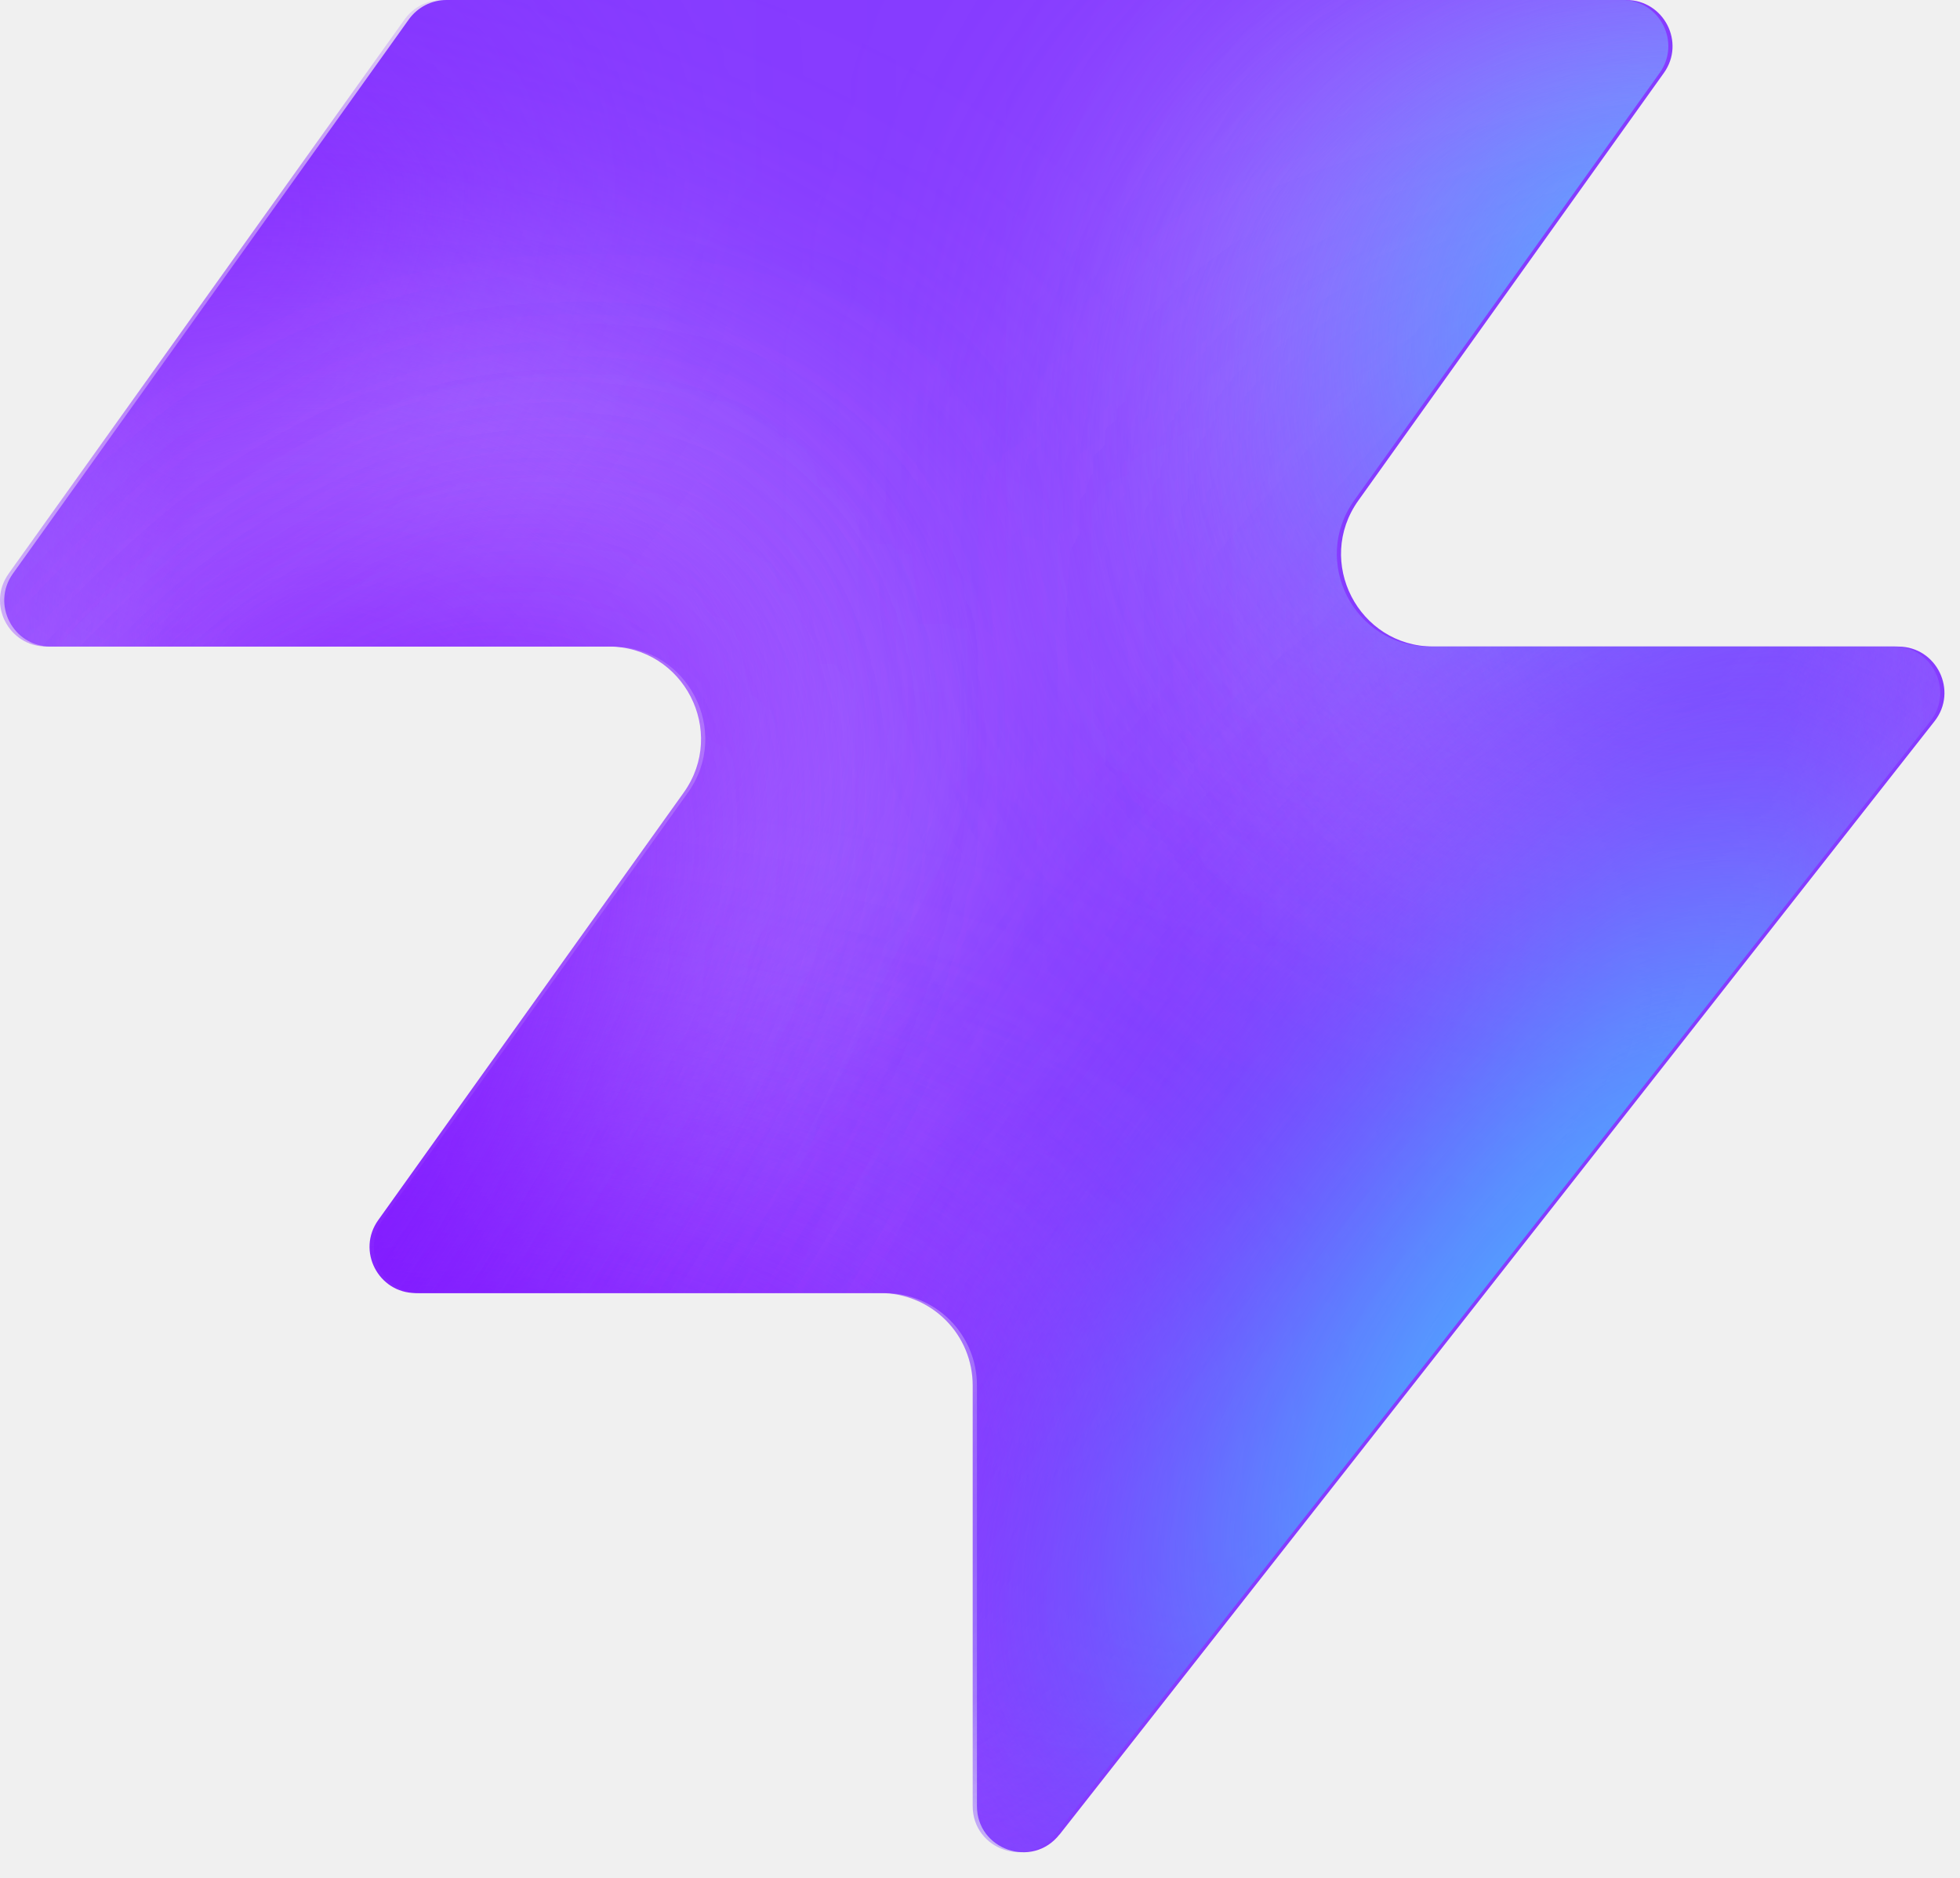
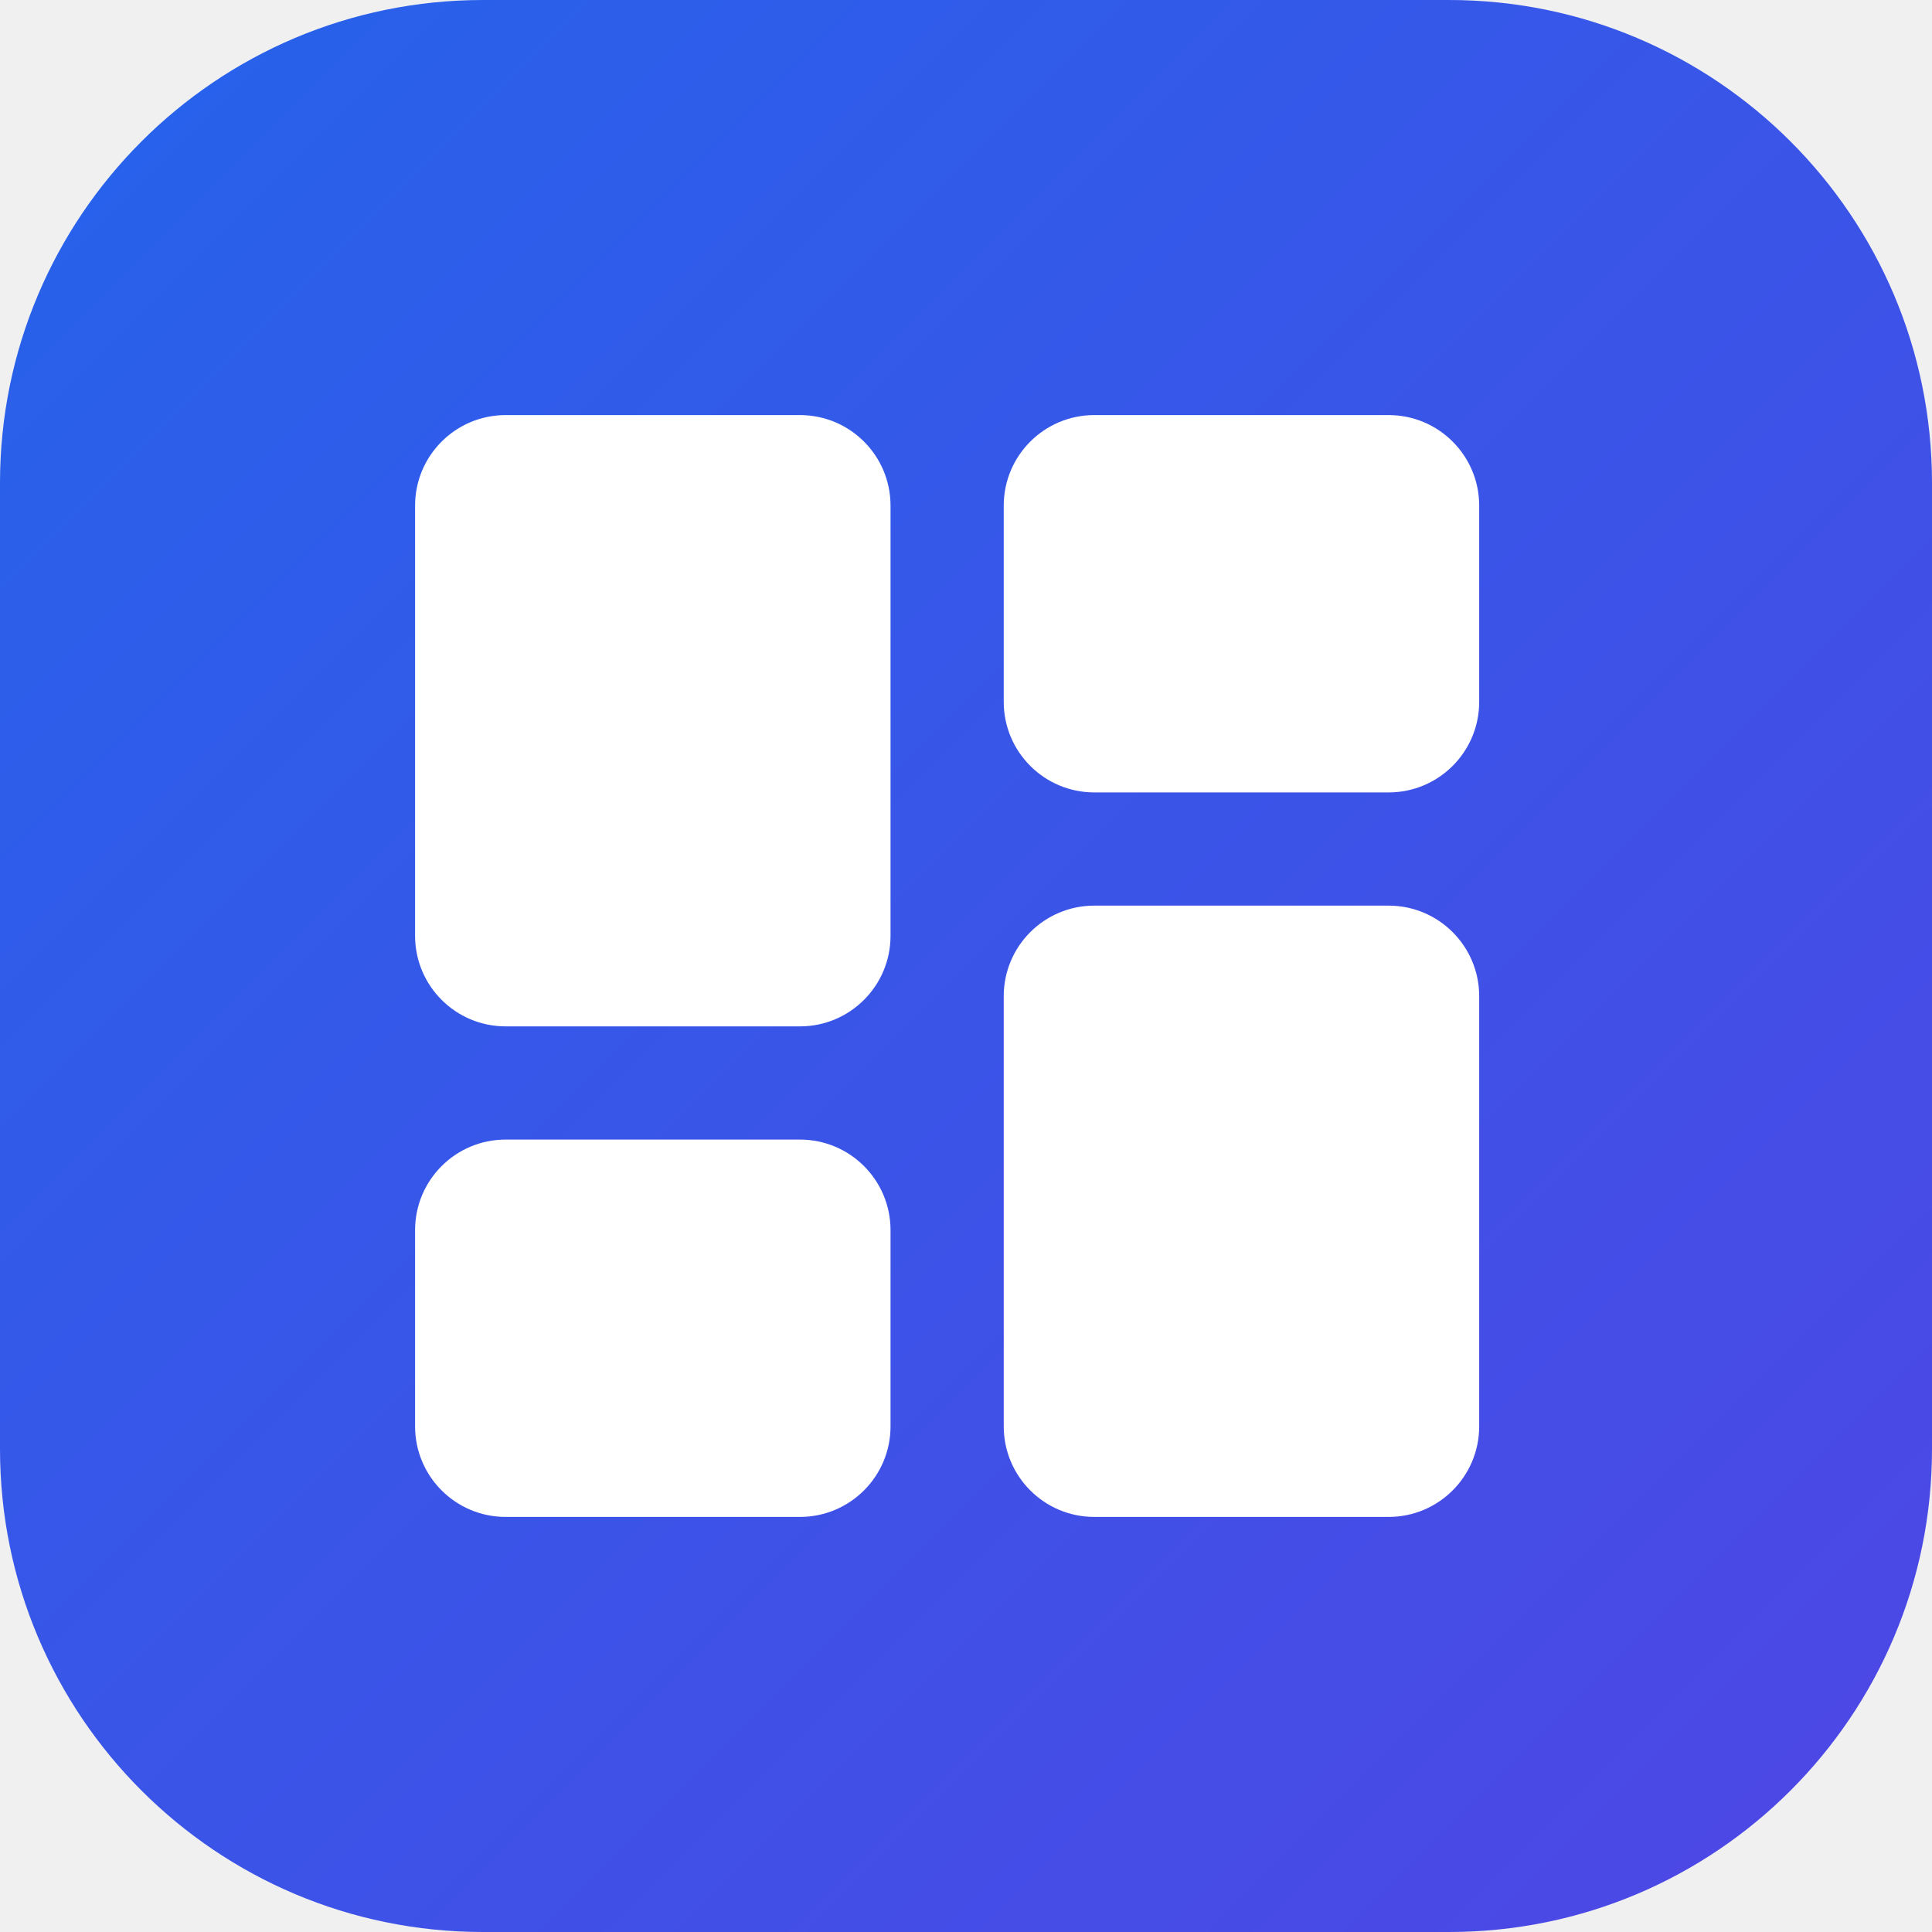
- <svg xmlns="http://www.w3.org/2000/svg" width="48" height="46" fill="none" viewBox="0 0 48 46">
-   <path fill="#863bff" d="M25.946 44.938c-.664.845-2.021.375-2.021-.698V33.937a2.26 2.26 0 0 0-2.262-2.262H10.287c-.92 0-1.456-1.04-.92-1.788l7.48-10.471c1.07-1.497 0-3.578-1.842-3.578H1.237c-.92 0-1.456-1.04-.92-1.788L10.013.474c.214-.297.556-.474.92-.474h28.894c.92 0 1.456 1.04.92 1.788l-7.48 10.471c-1.07 1.498 0 3.579 1.842 3.579h11.377c.943 0 1.473 1.088.89 1.83L25.947 44.94z" style="fill:#863bff;fill:color(display-p3 .525 .23 1);fill-opacity:1" />
-   <mask id="a" width="48" height="46" x="0" y="0" maskUnits="userSpaceOnUse" style="mask-type:alpha">
-     <path fill="#000" d="M25.842 44.938c-.664.844-2.021.375-2.021-.698V33.937a2.26 2.26 0 0 0-2.262-2.262H10.183c-.92 0-1.456-1.04-.92-1.788l7.48-10.471c1.07-1.498 0-3.579-1.842-3.579H1.133c-.92 0-1.456-1.04-.92-1.787L9.91.473c.214-.297.556-.474.92-.474h28.894c.92 0 1.456 1.04.92 1.788l-7.48 10.471c-1.07 1.498 0 3.578 1.842 3.578h11.377c.943 0 1.473 1.088.89 1.832L25.843 44.94z" style="fill:#000;fill-opacity:1" />
-   </mask>
-   <g mask="url(#a)">
-     <g filter="url(#b)">
-       <ellipse cx="5.508" cy="14.704" fill="#ede6ff" rx="5.508" ry="14.704" style="fill:#ede6ff;fill:color(display-p3 .927 .903 1);fill-opacity:1" transform="matrix(.00324 1 1 -.00324 -4.47 31.516)" />
-     </g>
-     <g filter="url(#c)">
-       <ellipse cx="10.399" cy="29.851" fill="#ede6ff" rx="10.399" ry="29.851" style="fill:#ede6ff;fill:color(display-p3 .927 .903 1);fill-opacity:1" transform="matrix(.00324 1 1 -.00324 -39.328 7.883)" />
-     </g>
-     <g filter="url(#d)">
-       <ellipse cx="5.508" cy="30.487" fill="#7e14ff" rx="5.508" ry="30.487" style="fill:#7e14ff;fill:color(display-p3 .492 .077 1);fill-opacity:1" transform="rotate(89.814 -25.913 -14.639)scale(1 -1)" />
-     </g>
-     <g filter="url(#e)">
-       <ellipse cx="5.508" cy="30.599" fill="#7e14ff" rx="5.508" ry="30.599" style="fill:#7e14ff;fill:color(display-p3 .492 .077 1);fill-opacity:1" transform="rotate(89.814 -32.644 -3.334)scale(1 -1)" />
-     </g>
-     <g filter="url(#f)">
-       <ellipse cx="5.508" cy="30.599" fill="#7e14ff" rx="5.508" ry="30.599" style="fill:#7e14ff;fill:color(display-p3 .492 .077 1);fill-opacity:1" transform="matrix(.00324 1 1 -.00324 -34.34 30.47)" />
-     </g>
-     <g filter="url(#g)">
-       <ellipse cx="14.072" cy="22.078" fill="#ede6ff" rx="14.072" ry="22.078" style="fill:#ede6ff;fill:color(display-p3 .927 .903 1);fill-opacity:1" transform="rotate(93.35 24.506 48.493)scale(-1 1)" />
-     </g>
-     <g filter="url(#h)">
-       <ellipse cx="3.47" cy="21.501" fill="#7e14ff" rx="3.47" ry="21.501" style="fill:#7e14ff;fill:color(display-p3 .492 .077 1);fill-opacity:1" transform="rotate(89.009 28.708 47.59)scale(-1 1)" />
-     </g>
-     <g filter="url(#i)">
-       <ellipse cx="3.47" cy="21.501" fill="#7e14ff" rx="3.47" ry="21.501" style="fill:#7e14ff;fill:color(display-p3 .492 .077 1);fill-opacity:1" transform="rotate(89.009 28.708 47.59)scale(-1 1)" />
-     </g>
-     <g filter="url(#j)">
-       <ellipse cx=".387" cy="8.972" fill="#7e14ff" rx="4.407" ry="29.108" style="fill:#7e14ff;fill:color(display-p3 .492 .077 1);fill-opacity:1" transform="rotate(39.51 .387 8.972)" />
-     </g>
-     <g filter="url(#k)">
-       <ellipse cx="47.523" cy="-6.092" fill="#7e14ff" rx="4.407" ry="29.108" style="fill:#7e14ff;fill:color(display-p3 .492 .077 1);fill-opacity:1" transform="rotate(37.892 47.523 -6.092)" />
-     </g>
-     <g filter="url(#l)">
-       <ellipse cx="41.412" cy="6.333" fill="#47bfff" rx="5.971" ry="9.665" style="fill:#47bfff;fill:color(display-p3 .28 .748 1);fill-opacity:1" transform="rotate(37.892 41.412 6.333)" />
-     </g>
-     <g filter="url(#m)">
-       <ellipse cx="-1.879" cy="38.332" fill="#7e14ff" rx="4.407" ry="29.108" style="fill:#7e14ff;fill:color(display-p3 .492 .077 1);fill-opacity:1" transform="rotate(37.892 -1.88 38.332)" />
-     </g>
-     <g filter="url(#n)">
-       <ellipse cx="-1.879" cy="38.332" fill="#7e14ff" rx="4.407" ry="29.108" style="fill:#7e14ff;fill:color(display-p3 .492 .077 1);fill-opacity:1" transform="rotate(37.892 -1.88 38.332)" />
-     </g>
-     <g filter="url(#o)">
-       <ellipse cx="35.651" cy="29.907" fill="#7e14ff" rx="4.407" ry="29.108" style="fill:#7e14ff;fill:color(display-p3 .492 .077 1);fill-opacity:1" transform="rotate(37.892 35.651 29.907)" />
-     </g>
-     <g filter="url(#p)">
-       <ellipse cx="38.418" cy="32.4" fill="#47bfff" rx="5.971" ry="15.297" style="fill:#47bfff;fill:color(display-p3 .28 .748 1);fill-opacity:1" transform="rotate(37.892 38.418 32.4)" />
-     </g>
+ <svg xmlns="http://www.w3.org/2000/svg" viewBox="0 0 512 512" width="100%" height="100%">
+   <defs>
+     <linearGradient id="mailExtractGrad" x1="0%" y1="0%" x2="100%" y2="100%">
+       <stop offset="0%" stop-color="#2563eb" />
+       <stop offset="100%" stop-color="#4f46e5" />
+     </linearGradient>
+   </defs>
+   <rect width="512" height="512" rx="128" fill="url(#mailExtractGrad)" />
+   <g fill="#ffffff">
+     <rect x="110" y="110" width="126" height="162" rx="24" />
+     <rect x="110" y="302" width="126" height="100" rx="24" />
+     <rect x="266" y="110" width="126" height="100" rx="24" />
+     <rect x="266" y="240" width="126" height="162" rx="24" />
  </g>
-   <defs>
-     <filter id="b" width="60.045" height="41.654" x="-19.77" y="16.149" color-interpolation-filters="sRGB" filterUnits="userSpaceOnUse">
-       <feFlood flood-opacity="0" result="BackgroundImageFix" />
-       <feBlend in="SourceGraphic" in2="BackgroundImageFix" result="shape" />
-       <feGaussianBlur result="effect1_foregroundBlur_2002_17158" stdDeviation="7.659" />
-     </filter>
-     <filter id="c" width="90.34" height="51.437" x="-54.613" y="-7.533" color-interpolation-filters="sRGB" filterUnits="userSpaceOnUse">
-       <feFlood flood-opacity="0" result="BackgroundImageFix" />
-       <feBlend in="SourceGraphic" in2="BackgroundImageFix" result="shape" />
-       <feGaussianBlur result="effect1_foregroundBlur_2002_17158" stdDeviation="7.659" />
-     </filter>
-     <filter id="d" width="79.355" height="29.4" x="-49.64" y="2.03" color-interpolation-filters="sRGB" filterUnits="userSpaceOnUse">
-       <feFlood flood-opacity="0" result="BackgroundImageFix" />
-       <feBlend in="SourceGraphic" in2="BackgroundImageFix" result="shape" />
-       <feGaussianBlur result="effect1_foregroundBlur_2002_17158" stdDeviation="4.596" />
-     </filter>
-     <filter id="e" width="79.579" height="29.4" x="-45.045" y="20.029" color-interpolation-filters="sRGB" filterUnits="userSpaceOnUse">
-       <feFlood flood-opacity="0" result="BackgroundImageFix" />
-       <feBlend in="SourceGraphic" in2="BackgroundImageFix" result="shape" />
-       <feGaussianBlur result="effect1_foregroundBlur_2002_17158" stdDeviation="4.596" />
-     </filter>
-     <filter id="f" width="79.579" height="29.4" x="-43.513" y="21.178" color-interpolation-filters="sRGB" filterUnits="userSpaceOnUse">
-       <feFlood flood-opacity="0" result="BackgroundImageFix" />
-       <feBlend in="SourceGraphic" in2="BackgroundImageFix" result="shape" />
-       <feGaussianBlur result="effect1_foregroundBlur_2002_17158" stdDeviation="4.596" />
-     </filter>
-     <filter id="g" width="74.749" height="58.852" x="15.756" y="-17.901" color-interpolation-filters="sRGB" filterUnits="userSpaceOnUse">
-       <feFlood flood-opacity="0" result="BackgroundImageFix" />
-       <feBlend in="SourceGraphic" in2="BackgroundImageFix" result="shape" />
-       <feGaussianBlur result="effect1_foregroundBlur_2002_17158" stdDeviation="7.659" />
-     </filter>
-     <filter id="h" width="61.377" height="25.362" x="23.548" y="2.284" color-interpolation-filters="sRGB" filterUnits="userSpaceOnUse">
-       <feFlood flood-opacity="0" result="BackgroundImageFix" />
-       <feBlend in="SourceGraphic" in2="BackgroundImageFix" result="shape" />
-       <feGaussianBlur result="effect1_foregroundBlur_2002_17158" stdDeviation="4.596" />
-     </filter>
-     <filter id="i" width="61.377" height="25.362" x="23.548" y="2.284" color-interpolation-filters="sRGB" filterUnits="userSpaceOnUse">
-       <feFlood flood-opacity="0" result="BackgroundImageFix" />
-       <feBlend in="SourceGraphic" in2="BackgroundImageFix" result="shape" />
-       <feGaussianBlur result="effect1_foregroundBlur_2002_17158" stdDeviation="4.596" />
-     </filter>
-     <filter id="j" width="56.045" height="63.649" x="-27.636" y="-22.853" color-interpolation-filters="sRGB" filterUnits="userSpaceOnUse">
-       <feFlood flood-opacity="0" result="BackgroundImageFix" />
-       <feBlend in="SourceGraphic" in2="BackgroundImageFix" result="shape" />
-       <feGaussianBlur result="effect1_foregroundBlur_2002_17158" stdDeviation="4.596" />
-     </filter>
-     <filter id="k" width="54.814" height="64.646" x="20.116" y="-38.415" color-interpolation-filters="sRGB" filterUnits="userSpaceOnUse">
-       <feFlood flood-opacity="0" result="BackgroundImageFix" />
-       <feBlend in="SourceGraphic" in2="BackgroundImageFix" result="shape" />
-       <feGaussianBlur result="effect1_foregroundBlur_2002_17158" stdDeviation="4.596" />
-     </filter>
-     <filter id="l" width="33.541" height="35.313" x="24.641" y="-11.323" color-interpolation-filters="sRGB" filterUnits="userSpaceOnUse">
-       <feFlood flood-opacity="0" result="BackgroundImageFix" />
-       <feBlend in="SourceGraphic" in2="BackgroundImageFix" result="shape" />
-       <feGaussianBlur result="effect1_foregroundBlur_2002_17158" stdDeviation="4.596" />
-     </filter>
-     <filter id="m" width="54.814" height="64.646" x="-29.286" y="6.009" color-interpolation-filters="sRGB" filterUnits="userSpaceOnUse">
-       <feFlood flood-opacity="0" result="BackgroundImageFix" />
-       <feBlend in="SourceGraphic" in2="BackgroundImageFix" result="shape" />
-       <feGaussianBlur result="effect1_foregroundBlur_2002_17158" stdDeviation="4.596" />
-     </filter>
-     <filter id="n" width="54.814" height="64.646" x="-29.286" y="6.009" color-interpolation-filters="sRGB" filterUnits="userSpaceOnUse">
-       <feFlood flood-opacity="0" result="BackgroundImageFix" />
-       <feBlend in="SourceGraphic" in2="BackgroundImageFix" result="shape" />
-       <feGaussianBlur result="effect1_foregroundBlur_2002_17158" stdDeviation="4.596" />
-     </filter>
-     <filter id="o" width="54.814" height="64.646" x="8.244" y="-2.416" color-interpolation-filters="sRGB" filterUnits="userSpaceOnUse">
-       <feFlood flood-opacity="0" result="BackgroundImageFix" />
-       <feBlend in="SourceGraphic" in2="BackgroundImageFix" result="shape" />
-       <feGaussianBlur result="effect1_foregroundBlur_2002_17158" stdDeviation="4.596" />
-     </filter>
-     <filter id="p" width="39.409" height="43.623" x="18.713" y="10.588" color-interpolation-filters="sRGB" filterUnits="userSpaceOnUse">
-       <feFlood flood-opacity="0" result="BackgroundImageFix" />
-       <feBlend in="SourceGraphic" in2="BackgroundImageFix" result="shape" />
-       <feGaussianBlur result="effect1_foregroundBlur_2002_17158" stdDeviation="4.596" />
-     </filter>
-   </defs>
</svg>
